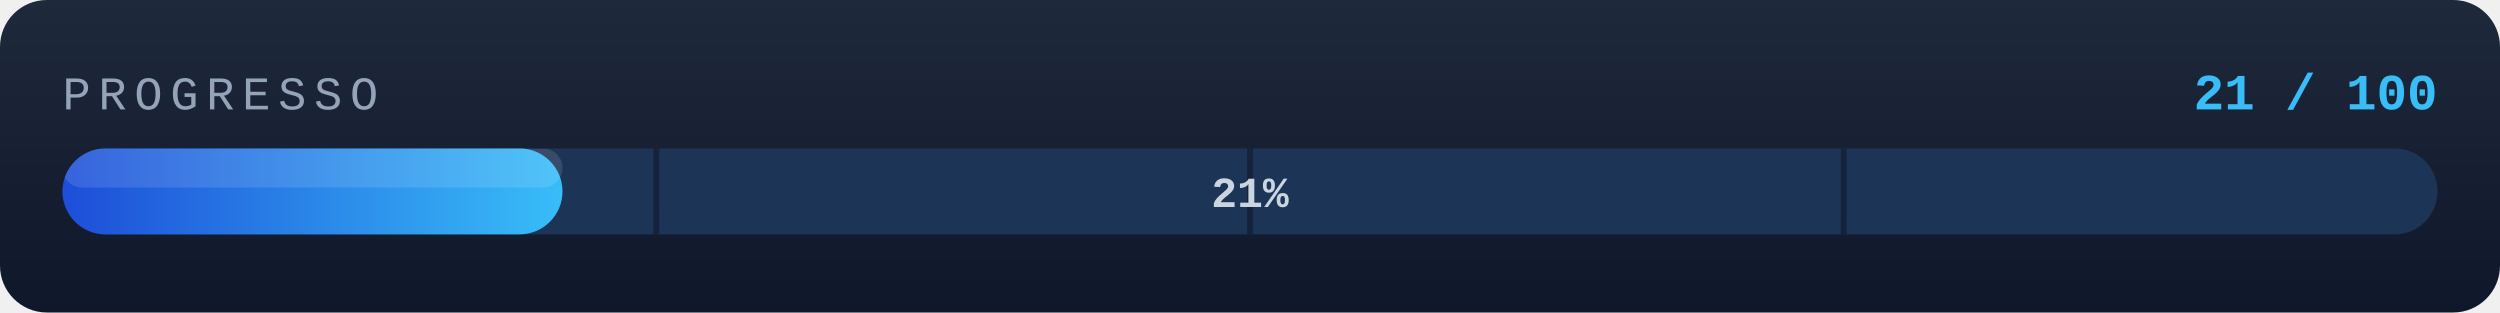
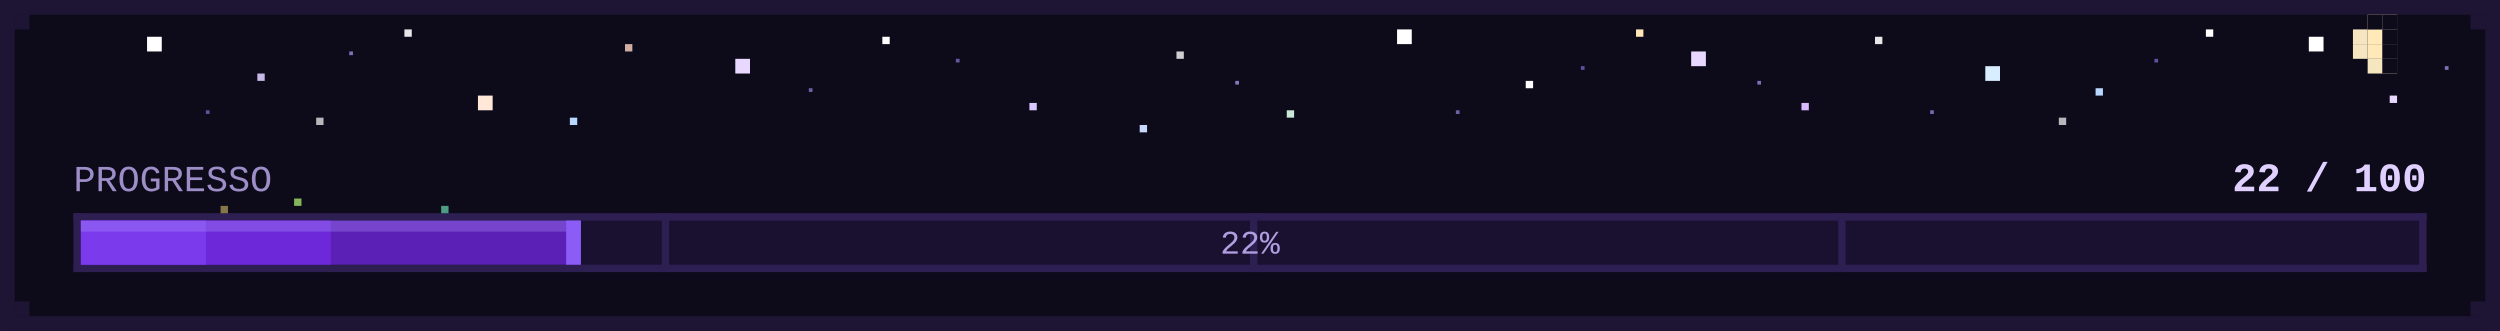
- <svg xmlns="http://www.w3.org/2000/svg" width="640" height="80" viewBox="0 0 640 80">
+ <svg xmlns="http://www.w3.org/2000/svg" width="100%" viewBox="0 0 680 90" role="img">
  <defs>
-     <linearGradient id="barGrad" x1="0%" y1="0%" x2="100%" y2="0%">
-       <stop offset="0%" style="stop-color:#1d4ed8;stop-opacity:1" />
-       <stop offset="100%" style="stop-color:#38bdf8;stop-opacity:1" />
-     </linearGradient>
-     <linearGradient id="bgGrad" x1="0%" y1="0%" x2="0%" y2="100%">
-       <stop offset="0%" style="stop-color:#1e293b;stop-opacity:1" />
-       <stop offset="100%" style="stop-color:#0f172a;stop-opacity:1" />
-     </linearGradient>
-     <clipPath id="barClip">
-       <rect x="16" y="38" width="608" height="22" rx="11" />
-     </clipPath>
+     
  </defs>
-   <rect width="640" height="80" rx="12" fill="url(#bgGrad)" />
-   <text x="16" y="28" font-family="Courier New, monospace" font-size="12" fill="#94a3b8" letter-spacing="2">PROGRESSO</text>
-   <text x="624" y="28" font-family="Courier New, monospace" font-size="13" fill="#38bdf8" text-anchor="end" font-weight="bold">21 / 100</text>
-   <rect x="16" y="38" width="608" height="22" rx="11" fill="#1e3a5f" opacity="0.8" />
-   <rect x="16" y="38" width="128" height="22" rx="11" fill="url(#barGrad)" clip-path="url(#barClip)" />
-   <rect x="16" y="38" width="128" height="10" rx="5" fill="white" opacity="0.12" clip-path="url(#barClip)" />
-   <line x1="168" y1="38" x2="168" y2="60" stroke="#0f172a" stroke-width="1.5" opacity="0.6" />
-   <line x1="320" y1="38" x2="320" y2="60" stroke="#0f172a" stroke-width="1.5" opacity="0.6" />
-   <line x1="472" y1="38" x2="472" y2="60" stroke="#0f172a" stroke-width="1.5" opacity="0.6" />
-   <text x="320" y="53" font-family="Courier New, monospace" font-size="11" fill="#cbd5e1" text-anchor="middle" font-weight="bold">21%</text>
+   <rect width="680" height="90" fill="#08060f" style="fill:rgb(8, 6, 15);stroke:none;color:rgb(0, 0, 0);stroke-width:1px;stroke-linecap:butt;stroke-linejoin:miter;opacity:1;font-family:&quot;Anthropic Sans&quot;, -apple-system, BlinkMacSystemFont, &quot;Segoe UI&quot;, sans-serif;font-size:16px;font-weight:400;text-anchor:start;dominant-baseline:auto" />
+   <rect width="680" height="90" fill="#0d0a1a" style="fill:rgb(13, 10, 26);stroke:none;color:rgb(0, 0, 0);stroke-width:1px;stroke-linecap:butt;stroke-linejoin:miter;opacity:1;font-family:&quot;Anthropic Sans&quot;, -apple-system, BlinkMacSystemFont, &quot;Segoe UI&quot;, sans-serif;font-size:16px;font-weight:400;text-anchor:start;dominant-baseline:auto" />
+   <rect x="0" y="0" width="680" height="4" fill="#1e1535" style="fill:rgb(30, 21, 53);stroke:none;color:rgb(0, 0, 0);stroke-width:1px;stroke-linecap:butt;stroke-linejoin:miter;opacity:1;font-family:&quot;Anthropic Sans&quot;, -apple-system, BlinkMacSystemFont, &quot;Segoe UI&quot;, sans-serif;font-size:16px;font-weight:400;text-anchor:start;dominant-baseline:auto" />
+   <rect x="0" y="86" width="680" height="4" fill="#1e1535" style="fill:rgb(30, 21, 53);stroke:none;color:rgb(0, 0, 0);stroke-width:1px;stroke-linecap:butt;stroke-linejoin:miter;opacity:1;font-family:&quot;Anthropic Sans&quot;, -apple-system, BlinkMacSystemFont, &quot;Segoe UI&quot;, sans-serif;font-size:16px;font-weight:400;text-anchor:start;dominant-baseline:auto" />
+   <rect x="0" y="0" width="4" height="90" fill="#1e1535" style="fill:rgb(30, 21, 53);stroke:none;color:rgb(0, 0, 0);stroke-width:1px;stroke-linecap:butt;stroke-linejoin:miter;opacity:1;font-family:&quot;Anthropic Sans&quot;, -apple-system, BlinkMacSystemFont, &quot;Segoe UI&quot;, sans-serif;font-size:16px;font-weight:400;text-anchor:start;dominant-baseline:auto" />
+   <rect x="676" y="0" width="4" height="90" fill="#1e1535" style="fill:rgb(30, 21, 53);stroke:none;color:rgb(0, 0, 0);stroke-width:1px;stroke-linecap:butt;stroke-linejoin:miter;opacity:1;font-family:&quot;Anthropic Sans&quot;, -apple-system, BlinkMacSystemFont, &quot;Segoe UI&quot;, sans-serif;font-size:16px;font-weight:400;text-anchor:start;dominant-baseline:auto" />
+   <rect x="4" y="4" width="4" height="4" fill="#1e1535" style="fill:rgb(30, 21, 53);stroke:none;color:rgb(0, 0, 0);stroke-width:1px;stroke-linecap:butt;stroke-linejoin:miter;opacity:1;font-family:&quot;Anthropic Sans&quot;, -apple-system, BlinkMacSystemFont, &quot;Segoe UI&quot;, sans-serif;font-size:16px;font-weight:400;text-anchor:start;dominant-baseline:auto" />
+   <rect x="672" y="4" width="4" height="4" fill="#1e1535" style="fill:rgb(30, 21, 53);stroke:none;color:rgb(0, 0, 0);stroke-width:1px;stroke-linecap:butt;stroke-linejoin:miter;opacity:1;font-family:&quot;Anthropic Sans&quot;, -apple-system, BlinkMacSystemFont, &quot;Segoe UI&quot;, sans-serif;font-size:16px;font-weight:400;text-anchor:start;dominant-baseline:auto" />
+   <rect x="4" y="82" width="4" height="4" fill="#1e1535" style="fill:rgb(30, 21, 53);stroke:none;color:rgb(0, 0, 0);stroke-width:1px;stroke-linecap:butt;stroke-linejoin:miter;opacity:1;font-family:&quot;Anthropic Sans&quot;, -apple-system, BlinkMacSystemFont, &quot;Segoe UI&quot;, sans-serif;font-size:16px;font-weight:400;text-anchor:start;dominant-baseline:auto" />
+   <rect x="672" y="82" width="4" height="4" fill="#1e1535" style="fill:rgb(30, 21, 53);stroke:none;color:rgb(0, 0, 0);stroke-width:1px;stroke-linecap:butt;stroke-linejoin:miter;opacity:1;font-family:&quot;Anthropic Sans&quot;, -apple-system, BlinkMacSystemFont, &quot;Segoe UI&quot;, sans-serif;font-size:16px;font-weight:400;text-anchor:start;dominant-baseline:auto" />
+   <rect x="40" y="10" width="4" height="4" fill="#ffffff" style="fill:rgb(255, 255, 255);stroke:none;color:rgb(0, 0, 0);stroke-width:1px;stroke-linecap:butt;stroke-linejoin:miter;opacity:1;font-family:&quot;Anthropic Sans&quot;, -apple-system, BlinkMacSystemFont, &quot;Segoe UI&quot;, sans-serif;font-size:16px;font-weight:400;text-anchor:start;dominant-baseline:auto" />
+   <rect x="200" y="16" width="4" height="4" fill="#e8d8ff" style="fill:rgb(232, 216, 255);stroke:none;color:rgb(0, 0, 0);stroke-width:1px;stroke-linecap:butt;stroke-linejoin:miter;opacity:1;font-family:&quot;Anthropic Sans&quot;, -apple-system, BlinkMacSystemFont, &quot;Segoe UI&quot;, sans-serif;font-size:16px;font-weight:400;text-anchor:start;dominant-baseline:auto" />
+   <rect x="380" y="8" width="4" height="4" fill="#ffffff" style="fill:rgb(255, 255, 255);stroke:none;color:rgb(0, 0, 0);stroke-width:1px;stroke-linecap:butt;stroke-linejoin:miter;opacity:1;font-family:&quot;Anthropic Sans&quot;, -apple-system, BlinkMacSystemFont, &quot;Segoe UI&quot;, sans-serif;font-size:16px;font-weight:400;text-anchor:start;dominant-baseline:auto" />
+   <rect x="540" y="18" width="4" height="4" fill="#d8eeff" style="fill:rgb(216, 238, 255);stroke:none;color:rgb(0, 0, 0);stroke-width:1px;stroke-linecap:butt;stroke-linejoin:miter;opacity:1;font-family:&quot;Anthropic Sans&quot;, -apple-system, BlinkMacSystemFont, &quot;Segoe UI&quot;, sans-serif;font-size:16px;font-weight:400;text-anchor:start;dominant-baseline:auto" />
+   <rect x="628" y="10" width="4" height="4" fill="#ffffff" style="fill:rgb(255, 255, 255);stroke:none;color:rgb(0, 0, 0);stroke-width:1px;stroke-linecap:butt;stroke-linejoin:miter;opacity:1;font-family:&quot;Anthropic Sans&quot;, -apple-system, BlinkMacSystemFont, &quot;Segoe UI&quot;, sans-serif;font-size:16px;font-weight:400;text-anchor:start;dominant-baseline:auto" />
+   <rect x="130" y="26" width="4" height="4" fill="#ffe8d8" style="fill:rgb(255, 232, 216);stroke:none;color:rgb(0, 0, 0);stroke-width:1px;stroke-linecap:butt;stroke-linejoin:miter;opacity:1;font-family:&quot;Anthropic Sans&quot;, -apple-system, BlinkMacSystemFont, &quot;Segoe UI&quot;, sans-serif;font-size:16px;font-weight:400;text-anchor:start;dominant-baseline:auto" />
+   <rect x="460" y="14" width="4" height="4" fill="#e8d8ff" style="fill:rgb(232, 216, 255);stroke:none;color:rgb(0, 0, 0);stroke-width:1px;stroke-linecap:butt;stroke-linejoin:miter;opacity:1;font-family:&quot;Anthropic Sans&quot;, -apple-system, BlinkMacSystemFont, &quot;Segoe UI&quot;, sans-serif;font-size:16px;font-weight:400;text-anchor:start;dominant-baseline:auto" />
+   <rect x="70" y="20" width="2" height="2" fill="#c8b8e8" style="fill:rgb(200, 184, 232);stroke:none;color:rgb(0, 0, 0);stroke-width:1px;stroke-linecap:butt;stroke-linejoin:miter;opacity:1;font-family:&quot;Anthropic Sans&quot;, -apple-system, BlinkMacSystemFont, &quot;Segoe UI&quot;, sans-serif;font-size:16px;font-weight:400;text-anchor:start;dominant-baseline:auto" />
+   <rect x="110" y="8" width="2" height="2" fill="#ffffff" opacity="0.9" style="fill:rgb(255, 255, 255);stroke:none;color:rgb(0, 0, 0);stroke-width:1px;stroke-linecap:butt;stroke-linejoin:miter;opacity:0.9;font-family:&quot;Anthropic Sans&quot;, -apple-system, BlinkMacSystemFont, &quot;Segoe UI&quot;, sans-serif;font-size:16px;font-weight:400;text-anchor:start;dominant-baseline:auto" />
+   <rect x="155" y="32" width="2" height="2" fill="#b8d8ff" style="fill:rgb(184, 216, 255);stroke:none;color:rgb(0, 0, 0);stroke-width:1px;stroke-linecap:butt;stroke-linejoin:miter;opacity:1;font-family:&quot;Anthropic Sans&quot;, -apple-system, BlinkMacSystemFont, &quot;Segoe UI&quot;, sans-serif;font-size:16px;font-weight:400;text-anchor:start;dominant-baseline:auto" />
+   <rect x="240" y="10" width="2" height="2" fill="#ffffff" style="fill:rgb(255, 255, 255);stroke:none;color:rgb(0, 0, 0);stroke-width:1px;stroke-linecap:butt;stroke-linejoin:miter;opacity:1;font-family:&quot;Anthropic Sans&quot;, -apple-system, BlinkMacSystemFont, &quot;Segoe UI&quot;, sans-serif;font-size:16px;font-weight:400;text-anchor:start;dominant-baseline:auto" />
+   <rect x="280" y="28" width="2" height="2" fill="#d8c8ff" style="fill:rgb(216, 200, 255);stroke:none;color:rgb(0, 0, 0);stroke-width:1px;stroke-linecap:butt;stroke-linejoin:miter;opacity:1;font-family:&quot;Anthropic Sans&quot;, -apple-system, BlinkMacSystemFont, &quot;Segoe UI&quot;, sans-serif;font-size:16px;font-weight:400;text-anchor:start;dominant-baseline:auto" />
+   <rect x="320" y="14" width="2" height="2" fill="#ffffff" opacity="0.8" style="fill:rgb(255, 255, 255);stroke:none;color:rgb(0, 0, 0);stroke-width:1px;stroke-linecap:butt;stroke-linejoin:miter;opacity:0.8;font-family:&quot;Anthropic Sans&quot;, -apple-system, BlinkMacSystemFont, &quot;Segoe UI&quot;, sans-serif;font-size:16px;font-weight:400;text-anchor:start;dominant-baseline:auto" />
+   <rect x="350" y="30" width="2" height="2" fill="#c8e8d8" style="fill:rgb(200, 232, 216);stroke:none;color:rgb(0, 0, 0);stroke-width:1px;stroke-linecap:butt;stroke-linejoin:miter;opacity:1;font-family:&quot;Anthropic Sans&quot;, -apple-system, BlinkMacSystemFont, &quot;Segoe UI&quot;, sans-serif;font-size:16px;font-weight:400;text-anchor:start;dominant-baseline:auto" />
+   <rect x="415" y="22" width="2" height="2" fill="#ffffff" style="fill:rgb(255, 255, 255);stroke:none;color:rgb(0, 0, 0);stroke-width:1px;stroke-linecap:butt;stroke-linejoin:miter;opacity:1;font-family:&quot;Anthropic Sans&quot;, -apple-system, BlinkMacSystemFont, &quot;Segoe UI&quot;, sans-serif;font-size:16px;font-weight:400;text-anchor:start;dominant-baseline:auto" />
+   <rect x="445" y="8" width="2" height="2" fill="#ffe8b8" style="fill:rgb(255, 232, 184);stroke:none;color:rgb(0, 0, 0);stroke-width:1px;stroke-linecap:butt;stroke-linejoin:miter;opacity:1;font-family:&quot;Anthropic Sans&quot;, -apple-system, BlinkMacSystemFont, &quot;Segoe UI&quot;, sans-serif;font-size:16px;font-weight:400;text-anchor:start;dominant-baseline:auto" />
+   <rect x="490" y="28" width="2" height="2" fill="#d8b8ff" style="fill:rgb(216, 184, 255);stroke:none;color:rgb(0, 0, 0);stroke-width:1px;stroke-linecap:butt;stroke-linejoin:miter;opacity:1;font-family:&quot;Anthropic Sans&quot;, -apple-system, BlinkMacSystemFont, &quot;Segoe UI&quot;, sans-serif;font-size:16px;font-weight:400;text-anchor:start;dominant-baseline:auto" />
+   <rect x="510" y="10" width="2" height="2" fill="#ffffff" opacity="0.9" style="fill:rgb(255, 255, 255);stroke:none;color:rgb(0, 0, 0);stroke-width:1px;stroke-linecap:butt;stroke-linejoin:miter;opacity:0.9;font-family:&quot;Anthropic Sans&quot;, -apple-system, BlinkMacSystemFont, &quot;Segoe UI&quot;, sans-serif;font-size:16px;font-weight:400;text-anchor:start;dominant-baseline:auto" />
+   <rect x="570" y="24" width="2" height="2" fill="#b8d8ff" style="fill:rgb(184, 216, 255);stroke:none;color:rgb(0, 0, 0);stroke-width:1px;stroke-linecap:butt;stroke-linejoin:miter;opacity:1;font-family:&quot;Anthropic Sans&quot;, -apple-system, BlinkMacSystemFont, &quot;Segoe UI&quot;, sans-serif;font-size:16px;font-weight:400;text-anchor:start;dominant-baseline:auto" />
+   <rect x="600" y="8" width="2" height="2" fill="#ffffff" style="fill:rgb(255, 255, 255);stroke:none;color:rgb(0, 0, 0);stroke-width:1px;stroke-linecap:butt;stroke-linejoin:miter;opacity:1;font-family:&quot;Anthropic Sans&quot;, -apple-system, BlinkMacSystemFont, &quot;Segoe UI&quot;, sans-serif;font-size:16px;font-weight:400;text-anchor:start;dominant-baseline:auto" />
+   <rect x="650" y="26" width="2" height="2" fill="#e8d8ff" style="fill:rgb(232, 216, 255);stroke:none;color:rgb(0, 0, 0);stroke-width:1px;stroke-linecap:butt;stroke-linejoin:miter;opacity:1;font-family:&quot;Anthropic Sans&quot;, -apple-system, BlinkMacSystemFont, &quot;Segoe UI&quot;, sans-serif;font-size:16px;font-weight:400;text-anchor:start;dominant-baseline:auto" />
+   <rect x="86" y="32" width="2" height="2" fill="#ffffff" opacity="0.7" style="fill:rgb(255, 255, 255);stroke:none;color:rgb(0, 0, 0);stroke-width:1px;stroke-linecap:butt;stroke-linejoin:miter;opacity:0.7;font-family:&quot;Anthropic Sans&quot;, -apple-system, BlinkMacSystemFont, &quot;Segoe UI&quot;, sans-serif;font-size:16px;font-weight:400;text-anchor:start;dominant-baseline:auto" />
+   <rect x="170" y="12" width="2" height="2" fill="#ffd8c8" opacity="0.8" style="fill:rgb(255, 216, 200);stroke:none;color:rgb(0, 0, 0);stroke-width:1px;stroke-linecap:butt;stroke-linejoin:miter;opacity:0.8;font-family:&quot;Anthropic Sans&quot;, -apple-system, BlinkMacSystemFont, &quot;Segoe UI&quot;, sans-serif;font-size:16px;font-weight:400;text-anchor:start;dominant-baseline:auto" />
+   <rect x="310" y="34" width="2" height="2" fill="#c8d8ff" style="fill:rgb(200, 216, 255);stroke:none;color:rgb(0, 0, 0);stroke-width:1px;stroke-linecap:butt;stroke-linejoin:miter;opacity:1;font-family:&quot;Anthropic Sans&quot;, -apple-system, BlinkMacSystemFont, &quot;Segoe UI&quot;, sans-serif;font-size:16px;font-weight:400;text-anchor:start;dominant-baseline:auto" />
+   <rect x="560" y="32" width="2" height="2" fill="#ffffff" opacity="0.7" style="fill:rgb(255, 255, 255);stroke:none;color:rgb(0, 0, 0);stroke-width:1px;stroke-linecap:butt;stroke-linejoin:miter;opacity:0.7;font-family:&quot;Anthropic Sans&quot;, -apple-system, BlinkMacSystemFont, &quot;Segoe UI&quot;, sans-serif;font-size:16px;font-weight:400;text-anchor:start;dominant-baseline:auto" />
+   <rect x="56" y="30" width="1" height="1" fill="#6050a0" style="fill:rgb(96, 80, 160);stroke:none;color:rgb(0, 0, 0);stroke-width:1px;stroke-linecap:butt;stroke-linejoin:miter;opacity:1;font-family:&quot;Anthropic Sans&quot;, -apple-system, BlinkMacSystemFont, &quot;Segoe UI&quot;, sans-serif;font-size:16px;font-weight:400;text-anchor:start;dominant-baseline:auto" />
+   <rect x="95" y="14" width="1" height="1" fill="#8070b8" style="fill:rgb(128, 112, 184);stroke:none;color:rgb(0, 0, 0);stroke-width:1px;stroke-linecap:butt;stroke-linejoin:miter;opacity:1;font-family:&quot;Anthropic Sans&quot;, -apple-system, BlinkMacSystemFont, &quot;Segoe UI&quot;, sans-serif;font-size:16px;font-weight:400;text-anchor:start;dominant-baseline:auto" />
+   <rect x="220" y="24" width="1" height="1" fill="#7060a8" style="fill:rgb(112, 96, 168);stroke:none;color:rgb(0, 0, 0);stroke-width:1px;stroke-linecap:butt;stroke-linejoin:miter;opacity:1;font-family:&quot;Anthropic Sans&quot;, -apple-system, BlinkMacSystemFont, &quot;Segoe UI&quot;, sans-serif;font-size:16px;font-weight:400;text-anchor:start;dominant-baseline:auto" />
+   <rect x="260" y="16" width="1" height="1" fill="#6858a0" style="fill:rgb(104, 88, 160);stroke:none;color:rgb(0, 0, 0);stroke-width:1px;stroke-linecap:butt;stroke-linejoin:miter;opacity:1;font-family:&quot;Anthropic Sans&quot;, -apple-system, BlinkMacSystemFont, &quot;Segoe UI&quot;, sans-serif;font-size:16px;font-weight:400;text-anchor:start;dominant-baseline:auto" />
+   <rect x="336" y="22" width="1" height="1" fill="#8878c0" style="fill:rgb(136, 120, 192);stroke:none;color:rgb(0, 0, 0);stroke-width:1px;stroke-linecap:butt;stroke-linejoin:miter;opacity:1;font-family:&quot;Anthropic Sans&quot;, -apple-system, BlinkMacSystemFont, &quot;Segoe UI&quot;, sans-serif;font-size:16px;font-weight:400;text-anchor:start;dominant-baseline:auto" />
+   <rect x="396" y="30" width="1" height="1" fill="#7060a8" style="fill:rgb(112, 96, 168);stroke:none;color:rgb(0, 0, 0);stroke-width:1px;stroke-linecap:butt;stroke-linejoin:miter;opacity:1;font-family:&quot;Anthropic Sans&quot;, -apple-system, BlinkMacSystemFont, &quot;Segoe UI&quot;, sans-serif;font-size:16px;font-weight:400;text-anchor:start;dominant-baseline:auto" />
+   <rect x="430" y="18" width="1" height="1" fill="#6050a0" style="fill:rgb(96, 80, 160);stroke:none;color:rgb(0, 0, 0);stroke-width:1px;stroke-linecap:butt;stroke-linejoin:miter;opacity:1;font-family:&quot;Anthropic Sans&quot;, -apple-system, BlinkMacSystemFont, &quot;Segoe UI&quot;, sans-serif;font-size:16px;font-weight:400;text-anchor:start;dominant-baseline:auto" />
+   <rect x="478" y="22" width="1" height="1" fill="#8070b8" style="fill:rgb(128, 112, 184);stroke:none;color:rgb(0, 0, 0);stroke-width:1px;stroke-linecap:butt;stroke-linejoin:miter;opacity:1;font-family:&quot;Anthropic Sans&quot;, -apple-system, BlinkMacSystemFont, &quot;Segoe UI&quot;, sans-serif;font-size:16px;font-weight:400;text-anchor:start;dominant-baseline:auto" />
+   <rect x="525" y="30" width="1" height="1" fill="#7868b0" style="fill:rgb(120, 104, 176);stroke:none;color:rgb(0, 0, 0);stroke-width:1px;stroke-linecap:butt;stroke-linejoin:miter;opacity:1;font-family:&quot;Anthropic Sans&quot;, -apple-system, BlinkMacSystemFont, &quot;Segoe UI&quot;, sans-serif;font-size:16px;font-weight:400;text-anchor:start;dominant-baseline:auto" />
+   <rect x="586" y="16" width="1" height="1" fill="#6050a0" style="fill:rgb(96, 80, 160);stroke:none;color:rgb(0, 0, 0);stroke-width:1px;stroke-linecap:butt;stroke-linejoin:miter;opacity:1;font-family:&quot;Anthropic Sans&quot;, -apple-system, BlinkMacSystemFont, &quot;Segoe UI&quot;, sans-serif;font-size:16px;font-weight:400;text-anchor:start;dominant-baseline:auto" />
+   <rect x="665" y="18" width="1" height="1" fill="#8070b8" style="fill:rgb(128, 112, 184);stroke:none;color:rgb(0, 0, 0);stroke-width:1px;stroke-linecap:butt;stroke-linejoin:miter;opacity:1;font-family:&quot;Anthropic Sans&quot;, -apple-system, BlinkMacSystemFont, &quot;Segoe UI&quot;, sans-serif;font-size:16px;font-weight:400;text-anchor:start;dominant-baseline:auto" />
+   <rect x="644" y="4" width="4" height="4" fill="#f5e6c0" style="fill:rgb(245, 230, 192);stroke:none;color:rgb(0, 0, 0);stroke-width:1px;stroke-linecap:butt;stroke-linejoin:miter;opacity:1;font-family:&quot;Anthropic Sans&quot;, -apple-system, BlinkMacSystemFont, &quot;Segoe UI&quot;, sans-serif;font-size:16px;font-weight:400;text-anchor:start;dominant-baseline:auto" />
+   <rect x="648" y="4" width="4" height="4" fill="#f5e6c0" style="fill:rgb(245, 230, 192);stroke:none;color:rgb(0, 0, 0);stroke-width:1px;stroke-linecap:butt;stroke-linejoin:miter;opacity:1;font-family:&quot;Anthropic Sans&quot;, -apple-system, BlinkMacSystemFont, &quot;Segoe UI&quot;, sans-serif;font-size:16px;font-weight:400;text-anchor:start;dominant-baseline:auto" />
+   <rect x="640" y="8" width="4" height="4" fill="#f5e6c0" style="fill:rgb(245, 230, 192);stroke:none;color:rgb(0, 0, 0);stroke-width:1px;stroke-linecap:butt;stroke-linejoin:miter;opacity:1;font-family:&quot;Anthropic Sans&quot;, -apple-system, BlinkMacSystemFont, &quot;Segoe UI&quot;, sans-serif;font-size:16px;font-weight:400;text-anchor:start;dominant-baseline:auto" />
+   <rect x="644" y="8" width="4" height="4" fill="#ffe9b8" style="fill:rgb(255, 233, 184);stroke:none;color:rgb(0, 0, 0);stroke-width:1px;stroke-linecap:butt;stroke-linejoin:miter;opacity:1;font-family:&quot;Anthropic Sans&quot;, -apple-system, BlinkMacSystemFont, &quot;Segoe UI&quot;, sans-serif;font-size:16px;font-weight:400;text-anchor:start;dominant-baseline:auto" />
+   <rect x="648" y="8" width="4" height="4" fill="#f5e6c0" style="fill:rgb(245, 230, 192);stroke:none;color:rgb(0, 0, 0);stroke-width:1px;stroke-linecap:butt;stroke-linejoin:miter;opacity:1;font-family:&quot;Anthropic Sans&quot;, -apple-system, BlinkMacSystemFont, &quot;Segoe UI&quot;, sans-serif;font-size:16px;font-weight:400;text-anchor:start;dominant-baseline:auto" />
+   <rect x="640" y="12" width="4" height="4" fill="#f5e6c0" style="fill:rgb(245, 230, 192);stroke:none;color:rgb(0, 0, 0);stroke-width:1px;stroke-linecap:butt;stroke-linejoin:miter;opacity:1;font-family:&quot;Anthropic Sans&quot;, -apple-system, BlinkMacSystemFont, &quot;Segoe UI&quot;, sans-serif;font-size:16px;font-weight:400;text-anchor:start;dominant-baseline:auto" />
+   <rect x="644" y="12" width="4" height="4" fill="#ffe9b8" style="fill:rgb(255, 233, 184);stroke:none;color:rgb(0, 0, 0);stroke-width:1px;stroke-linecap:butt;stroke-linejoin:miter;opacity:1;font-family:&quot;Anthropic Sans&quot;, -apple-system, BlinkMacSystemFont, &quot;Segoe UI&quot;, sans-serif;font-size:16px;font-weight:400;text-anchor:start;dominant-baseline:auto" />
+   <rect x="648" y="12" width="4" height="4" fill="#f5e6c0" style="fill:rgb(245, 230, 192);stroke:none;color:rgb(0, 0, 0);stroke-width:1px;stroke-linecap:butt;stroke-linejoin:miter;opacity:1;font-family:&quot;Anthropic Sans&quot;, -apple-system, BlinkMacSystemFont, &quot;Segoe UI&quot;, sans-serif;font-size:16px;font-weight:400;text-anchor:start;dominant-baseline:auto" />
+   <rect x="644" y="16" width="4" height="4" fill="#f5e6c0" style="fill:rgb(245, 230, 192);stroke:none;color:rgb(0, 0, 0);stroke-width:1px;stroke-linecap:butt;stroke-linejoin:miter;opacity:1;font-family:&quot;Anthropic Sans&quot;, -apple-system, BlinkMacSystemFont, &quot;Segoe UI&quot;, sans-serif;font-size:16px;font-weight:400;text-anchor:start;dominant-baseline:auto" />
+   <rect x="648" y="16" width="4" height="4" fill="#f5e6c0" style="fill:rgb(245, 230, 192);stroke:none;color:rgb(0, 0, 0);stroke-width:1px;stroke-linecap:butt;stroke-linejoin:miter;opacity:1;font-family:&quot;Anthropic Sans&quot;, -apple-system, BlinkMacSystemFont, &quot;Segoe UI&quot;, sans-serif;font-size:16px;font-weight:400;text-anchor:start;dominant-baseline:auto" />
+   <rect x="648" y="4" width="4" height="4" fill="#0d0a1a" style="fill:rgb(13, 10, 26);stroke:none;color:rgb(0, 0, 0);stroke-width:1px;stroke-linecap:butt;stroke-linejoin:miter;opacity:1;font-family:&quot;Anthropic Sans&quot;, -apple-system, BlinkMacSystemFont, &quot;Segoe UI&quot;, sans-serif;font-size:16px;font-weight:400;text-anchor:start;dominant-baseline:auto" />
+   <rect x="648" y="8" width="4" height="4" fill="#0d0a1a" style="fill:rgb(13, 10, 26);stroke:none;color:rgb(0, 0, 0);stroke-width:1px;stroke-linecap:butt;stroke-linejoin:miter;opacity:1;font-family:&quot;Anthropic Sans&quot;, -apple-system, BlinkMacSystemFont, &quot;Segoe UI&quot;, sans-serif;font-size:16px;font-weight:400;text-anchor:start;dominant-baseline:auto" />
+   <rect x="648" y="12" width="4" height="4" fill="#0d0a1a" style="fill:rgb(13, 10, 26);stroke:none;color:rgb(0, 0, 0);stroke-width:1px;stroke-linecap:butt;stroke-linejoin:miter;opacity:1;font-family:&quot;Anthropic Sans&quot;, -apple-system, BlinkMacSystemFont, &quot;Segoe UI&quot;, sans-serif;font-size:16px;font-weight:400;text-anchor:start;dominant-baseline:auto" />
+   <rect x="648" y="16" width="4" height="4" fill="#0d0a1a" style="fill:rgb(13, 10, 26);stroke:none;color:rgb(0, 0, 0);stroke-width:1px;stroke-linecap:butt;stroke-linejoin:miter;opacity:1;font-family:&quot;Anthropic Sans&quot;, -apple-system, BlinkMacSystemFont, &quot;Segoe UI&quot;, sans-serif;font-size:16px;font-weight:400;text-anchor:start;dominant-baseline:auto" />
+   <rect x="644" y="4" width="4" height="4" fill="#0d0a1a" style="fill:rgb(13, 10, 26);stroke:none;color:rgb(0, 0, 0);stroke-width:1px;stroke-linecap:butt;stroke-linejoin:miter;opacity:1;font-family:&quot;Anthropic Sans&quot;, -apple-system, BlinkMacSystemFont, &quot;Segoe UI&quot;, sans-serif;font-size:16px;font-weight:400;text-anchor:start;dominant-baseline:auto" />
+   <text x="20" y="52" style="fill:rgb(157, 142, 199);stroke:none;color:rgb(0, 0, 0);stroke-width:1px;stroke-linecap:butt;stroke-linejoin:miter;opacity:1;font-family:&quot;Courier New&quot;, monospace;font-size:10px;font-weight:400;text-anchor:start;dominant-baseline:auto">PROGRESSO</text>
+   <text x="660" y="52" text-anchor="end" style="fill:rgb(224, 208, 255);stroke:none;color:rgb(0, 0, 0);stroke-width:1px;stroke-linecap:butt;stroke-linejoin:miter;opacity:1;font-family:&quot;Courier New&quot;, monospace;font-size:11px;font-weight:700;text-anchor:end;dominant-baseline:auto">22 / 100</text>
+   <rect x="20" y="58" width="640" height="16" fill="#1a1030" style="fill:rgb(26, 16, 48);stroke:none;color:rgb(0, 0, 0);stroke-width:1px;stroke-linecap:butt;stroke-linejoin:miter;opacity:1;font-family:&quot;Anthropic Sans&quot;, -apple-system, BlinkMacSystemFont, &quot;Segoe UI&quot;, sans-serif;font-size:16px;font-weight:400;text-anchor:start;dominant-baseline:auto" />
+   <rect x="20" y="58" width="640" height="2" fill="#2e1f52" style="fill:rgb(46, 31, 82);stroke:none;color:rgb(0, 0, 0);stroke-width:1px;stroke-linecap:butt;stroke-linejoin:miter;opacity:1;font-family:&quot;Anthropic Sans&quot;, -apple-system, BlinkMacSystemFont, &quot;Segoe UI&quot;, sans-serif;font-size:16px;font-weight:400;text-anchor:start;dominant-baseline:auto" />
+   <rect x="20" y="72" width="640" height="2" fill="#2e1f52" style="fill:rgb(46, 31, 82);stroke:none;color:rgb(0, 0, 0);stroke-width:1px;stroke-linecap:butt;stroke-linejoin:miter;opacity:1;font-family:&quot;Anthropic Sans&quot;, -apple-system, BlinkMacSystemFont, &quot;Segoe UI&quot;, sans-serif;font-size:16px;font-weight:400;text-anchor:start;dominant-baseline:auto" />
+   <rect x="20" y="58" width="2" height="16" fill="#2e1f52" style="fill:rgb(46, 31, 82);stroke:none;color:rgb(0, 0, 0);stroke-width:1px;stroke-linecap:butt;stroke-linejoin:miter;opacity:1;font-family:&quot;Anthropic Sans&quot;, -apple-system, BlinkMacSystemFont, &quot;Segoe UI&quot;, sans-serif;font-size:16px;font-weight:400;text-anchor:start;dominant-baseline:auto" />
+   <rect x="658" y="58" width="2" height="16" fill="#2e1f52" style="fill:rgb(46, 31, 82);stroke:none;color:rgb(0, 0, 0);stroke-width:1px;stroke-linecap:butt;stroke-linejoin:miter;opacity:1;font-family:&quot;Anthropic Sans&quot;, -apple-system, BlinkMacSystemFont, &quot;Segoe UI&quot;, sans-serif;font-size:16px;font-weight:400;text-anchor:start;dominant-baseline:auto" />
+   <rect x="22" y="60" width="136" height="12" fill="#5b21b6" style="fill:rgb(91, 33, 182);stroke:none;color:rgb(0, 0, 0);stroke-width:1px;stroke-linecap:butt;stroke-linejoin:miter;opacity:1;font-family:&quot;Anthropic Sans&quot;, -apple-system, BlinkMacSystemFont, &quot;Segoe UI&quot;, sans-serif;font-size:16px;font-weight:400;text-anchor:start;dominant-baseline:auto" />
+   <rect x="22" y="60" width="68" height="12" fill="#6d28d9" style="fill:rgb(109, 40, 217);stroke:none;color:rgb(0, 0, 0);stroke-width:1px;stroke-linecap:butt;stroke-linejoin:miter;opacity:1;font-family:&quot;Anthropic Sans&quot;, -apple-system, BlinkMacSystemFont, &quot;Segoe UI&quot;, sans-serif;font-size:16px;font-weight:400;text-anchor:start;dominant-baseline:auto" />
+   <rect x="22" y="60" width="34" height="12" fill="#7c3aed" style="fill:rgb(124, 58, 237);stroke:none;color:rgb(0, 0, 0);stroke-width:1px;stroke-linecap:butt;stroke-linejoin:miter;opacity:1;font-family:&quot;Anthropic Sans&quot;, -apple-system, BlinkMacSystemFont, &quot;Segoe UI&quot;, sans-serif;font-size:16px;font-weight:400;text-anchor:start;dominant-baseline:auto" />
+   <rect x="22" y="60" width="136" height="3" fill="#a78bfa" opacity="0.35" style="fill:rgb(167, 139, 250);stroke:none;color:rgb(0, 0, 0);stroke-width:1px;stroke-linecap:butt;stroke-linejoin:miter;opacity:0.35;font-family:&quot;Anthropic Sans&quot;, -apple-system, BlinkMacSystemFont, &quot;Segoe UI&quot;, sans-serif;font-size:16px;font-weight:400;text-anchor:start;dominant-baseline:auto" />
+   <rect x="154" y="60" width="4" height="12" fill="#8b5cf6" style="fill:rgb(139, 92, 246);stroke:none;color:rgb(0, 0, 0);stroke-width:1px;stroke-linecap:butt;stroke-linejoin:miter;opacity:1;font-family:&quot;Anthropic Sans&quot;, -apple-system, BlinkMacSystemFont, &quot;Segoe UI&quot;, sans-serif;font-size:16px;font-weight:400;text-anchor:start;dominant-baseline:auto" />
+   <rect x="180" y="58" width="2" height="16" fill="#2e1f52" style="fill:rgb(46, 31, 82);stroke:none;color:rgb(0, 0, 0);stroke-width:1px;stroke-linecap:butt;stroke-linejoin:miter;opacity:1;font-family:&quot;Anthropic Sans&quot;, -apple-system, BlinkMacSystemFont, &quot;Segoe UI&quot;, sans-serif;font-size:16px;font-weight:400;text-anchor:start;dominant-baseline:auto" />
+   <rect x="340" y="58" width="2" height="16" fill="#2e1f52" style="fill:rgb(46, 31, 82);stroke:none;color:rgb(0, 0, 0);stroke-width:1px;stroke-linecap:butt;stroke-linejoin:miter;opacity:1;font-family:&quot;Anthropic Sans&quot;, -apple-system, BlinkMacSystemFont, &quot;Segoe UI&quot;, sans-serif;font-size:16px;font-weight:400;text-anchor:start;dominant-baseline:auto" />
+   <rect x="500" y="58" width="2" height="16" fill="#2e1f52" style="fill:rgb(46, 31, 82);stroke:none;color:rgb(0, 0, 0);stroke-width:1px;stroke-linecap:butt;stroke-linejoin:miter;opacity:1;font-family:&quot;Anthropic Sans&quot;, -apple-system, BlinkMacSystemFont, &quot;Segoe UI&quot;, sans-serif;font-size:16px;font-weight:400;text-anchor:start;dominant-baseline:auto" />
+   <text x="340" y="69" text-anchor="middle" style="fill:rgb(176, 158, 224);stroke:none;color:rgb(0, 0, 0);stroke-width:1px;stroke-linecap:butt;stroke-linejoin:miter;opacity:1;font-family:&quot;Courier New&quot;, monospace;font-size:9px;font-weight:400;text-anchor:middle;dominant-baseline:auto">22%</text>
+   <rect x="80" y="54" width="2" height="2" fill="#b8ff78" opacity="0.7" style="fill:rgb(184, 255, 120);stroke:none;color:rgb(0, 0, 0);stroke-width:1px;stroke-linecap:butt;stroke-linejoin:miter;opacity:0.7;font-family:&quot;Anthropic Sans&quot;, -apple-system, BlinkMacSystemFont, &quot;Segoe UI&quot;, sans-serif;font-size:16px;font-weight:400;text-anchor:start;dominant-baseline:auto" />
+   <rect x="120" y="56" width="2" height="2" fill="#78ffcc" opacity="0.6" style="fill:rgb(120, 255, 204);stroke:none;color:rgb(0, 0, 0);stroke-width:1px;stroke-linecap:butt;stroke-linejoin:miter;opacity:0.6;font-family:&quot;Anthropic Sans&quot;, -apple-system, BlinkMacSystemFont, &quot;Segoe UI&quot;, sans-serif;font-size:16px;font-weight:400;text-anchor:start;dominant-baseline:auto" />
+   <rect x="60" y="56" width="2" height="2" fill="#ffe478" opacity="0.5" style="fill:rgb(255, 228, 120);stroke:none;color:rgb(0, 0, 0);stroke-width:1px;stroke-linecap:butt;stroke-linejoin:miter;opacity:0.5;font-family:&quot;Anthropic Sans&quot;, -apple-system, BlinkMacSystemFont, &quot;Segoe UI&quot;, sans-serif;font-size:16px;font-weight:400;text-anchor:start;dominant-baseline:auto" />
</svg>
